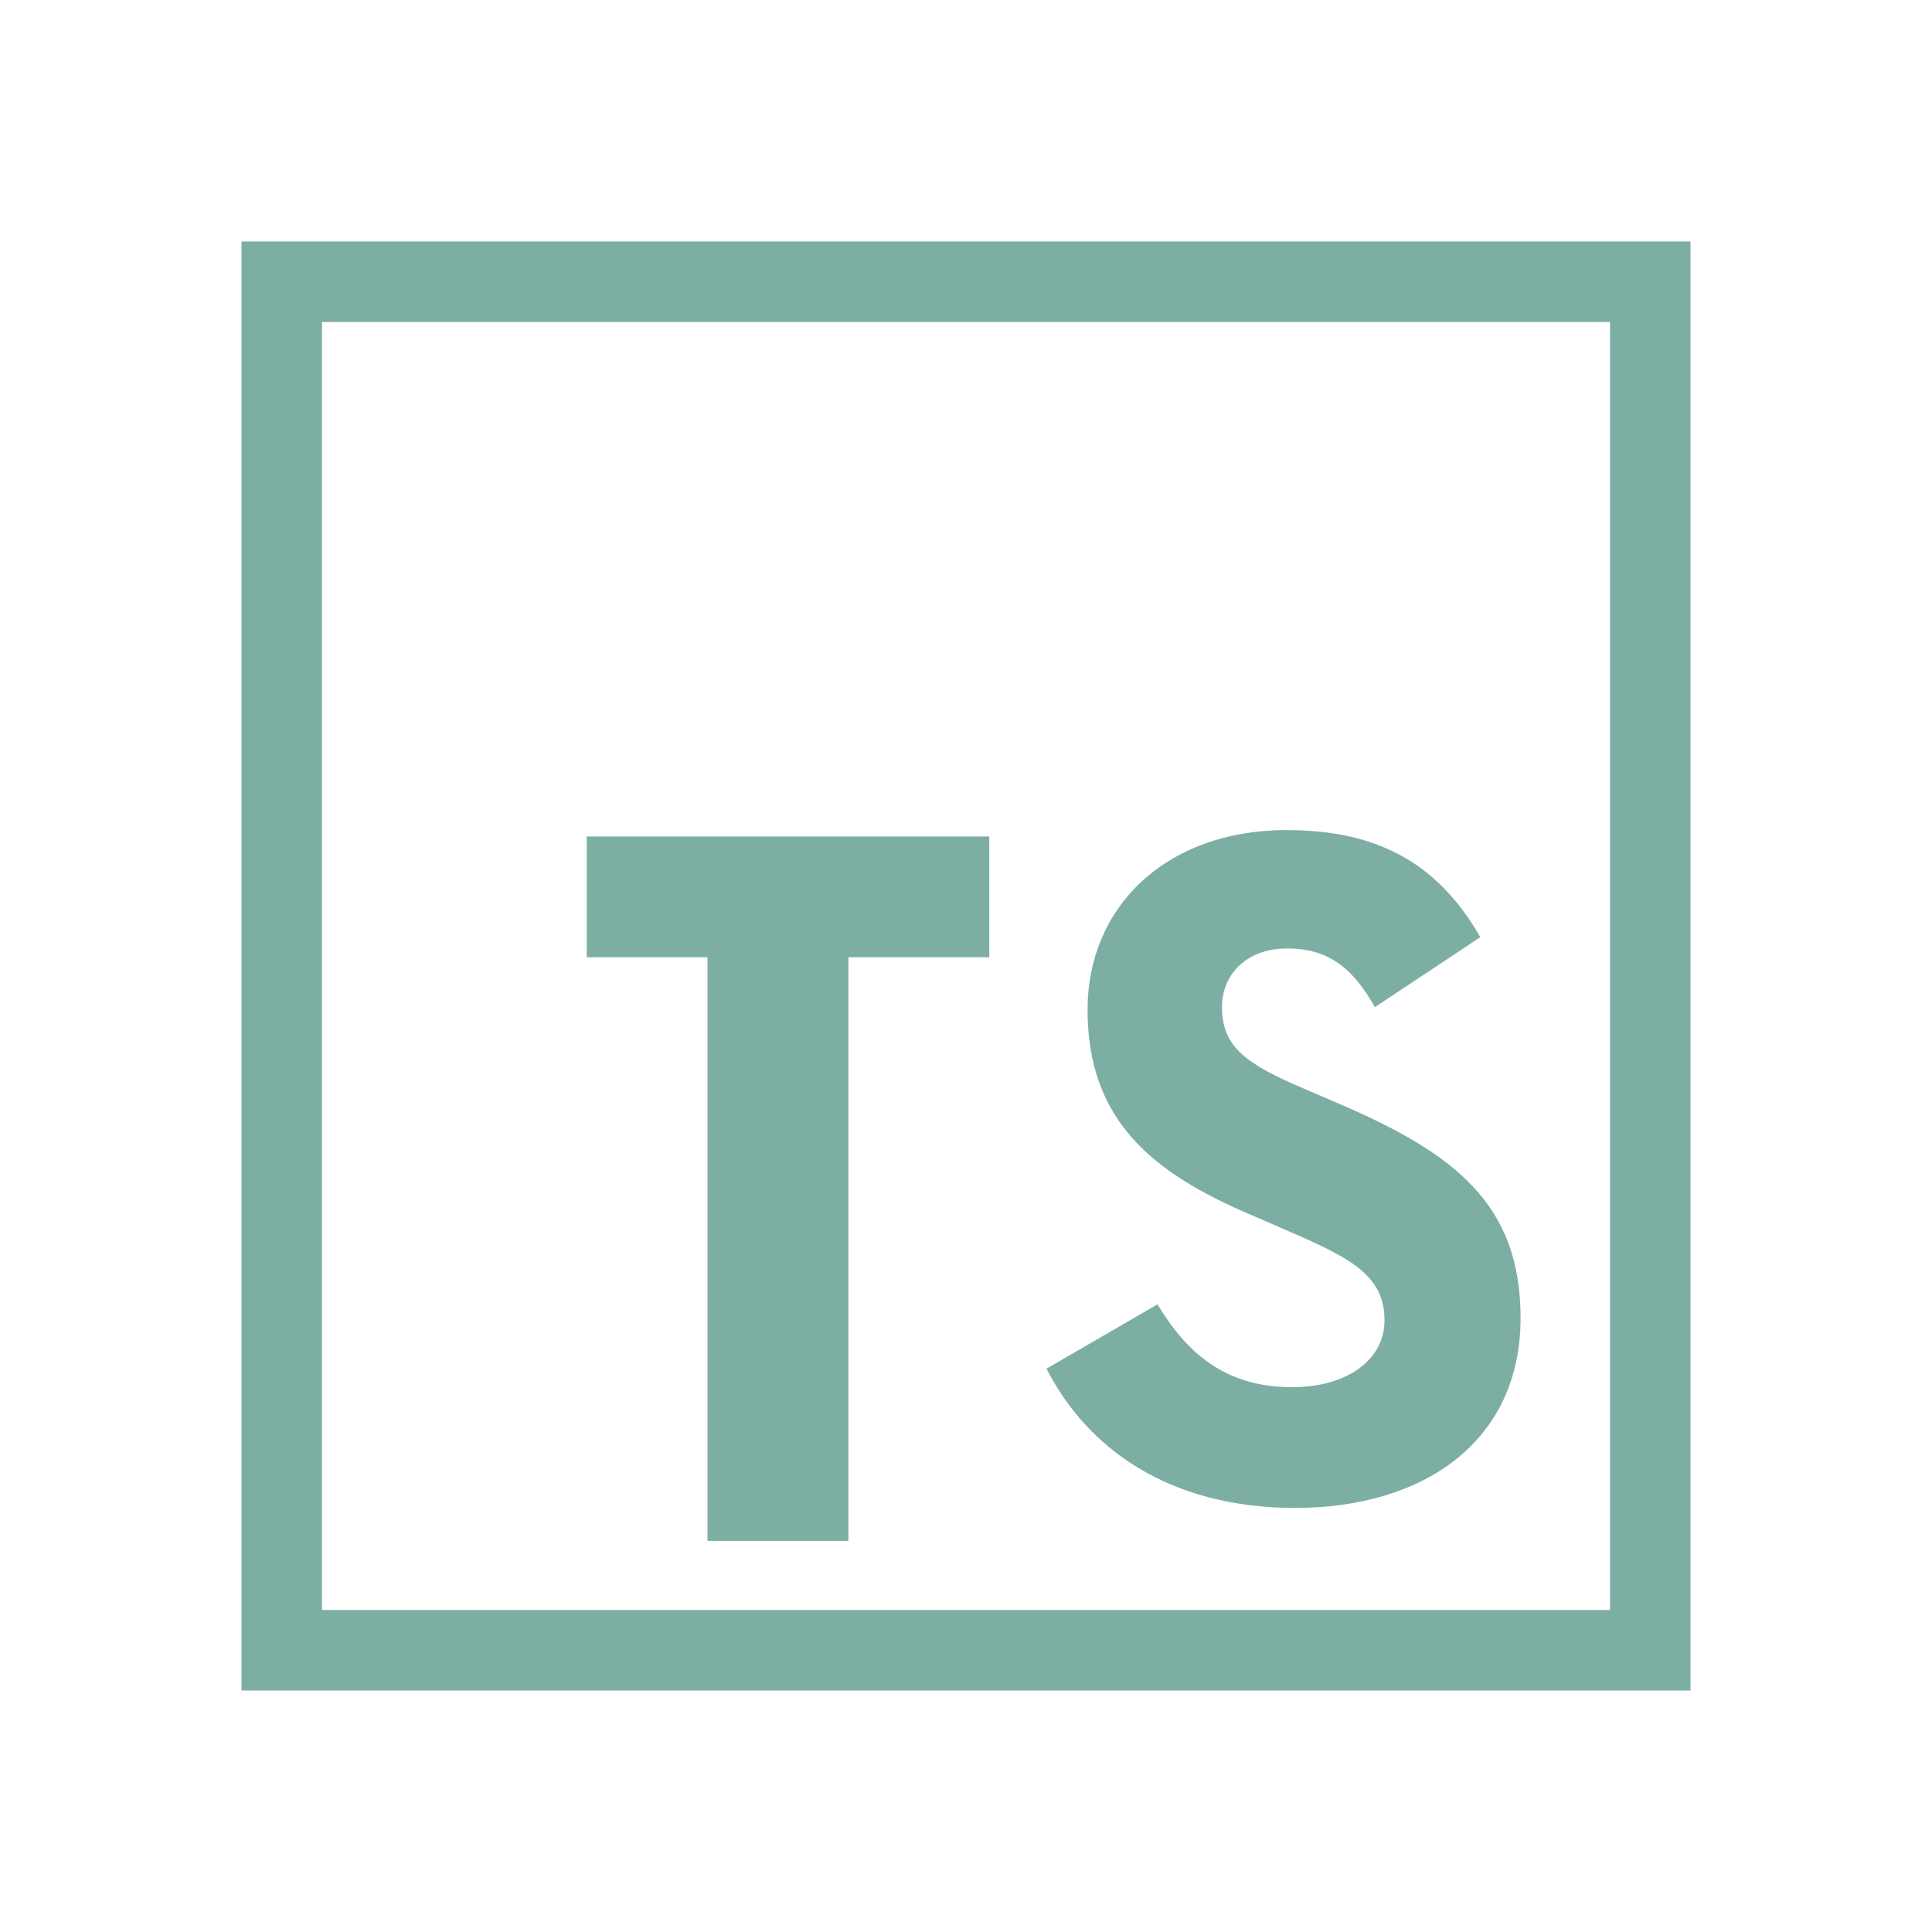
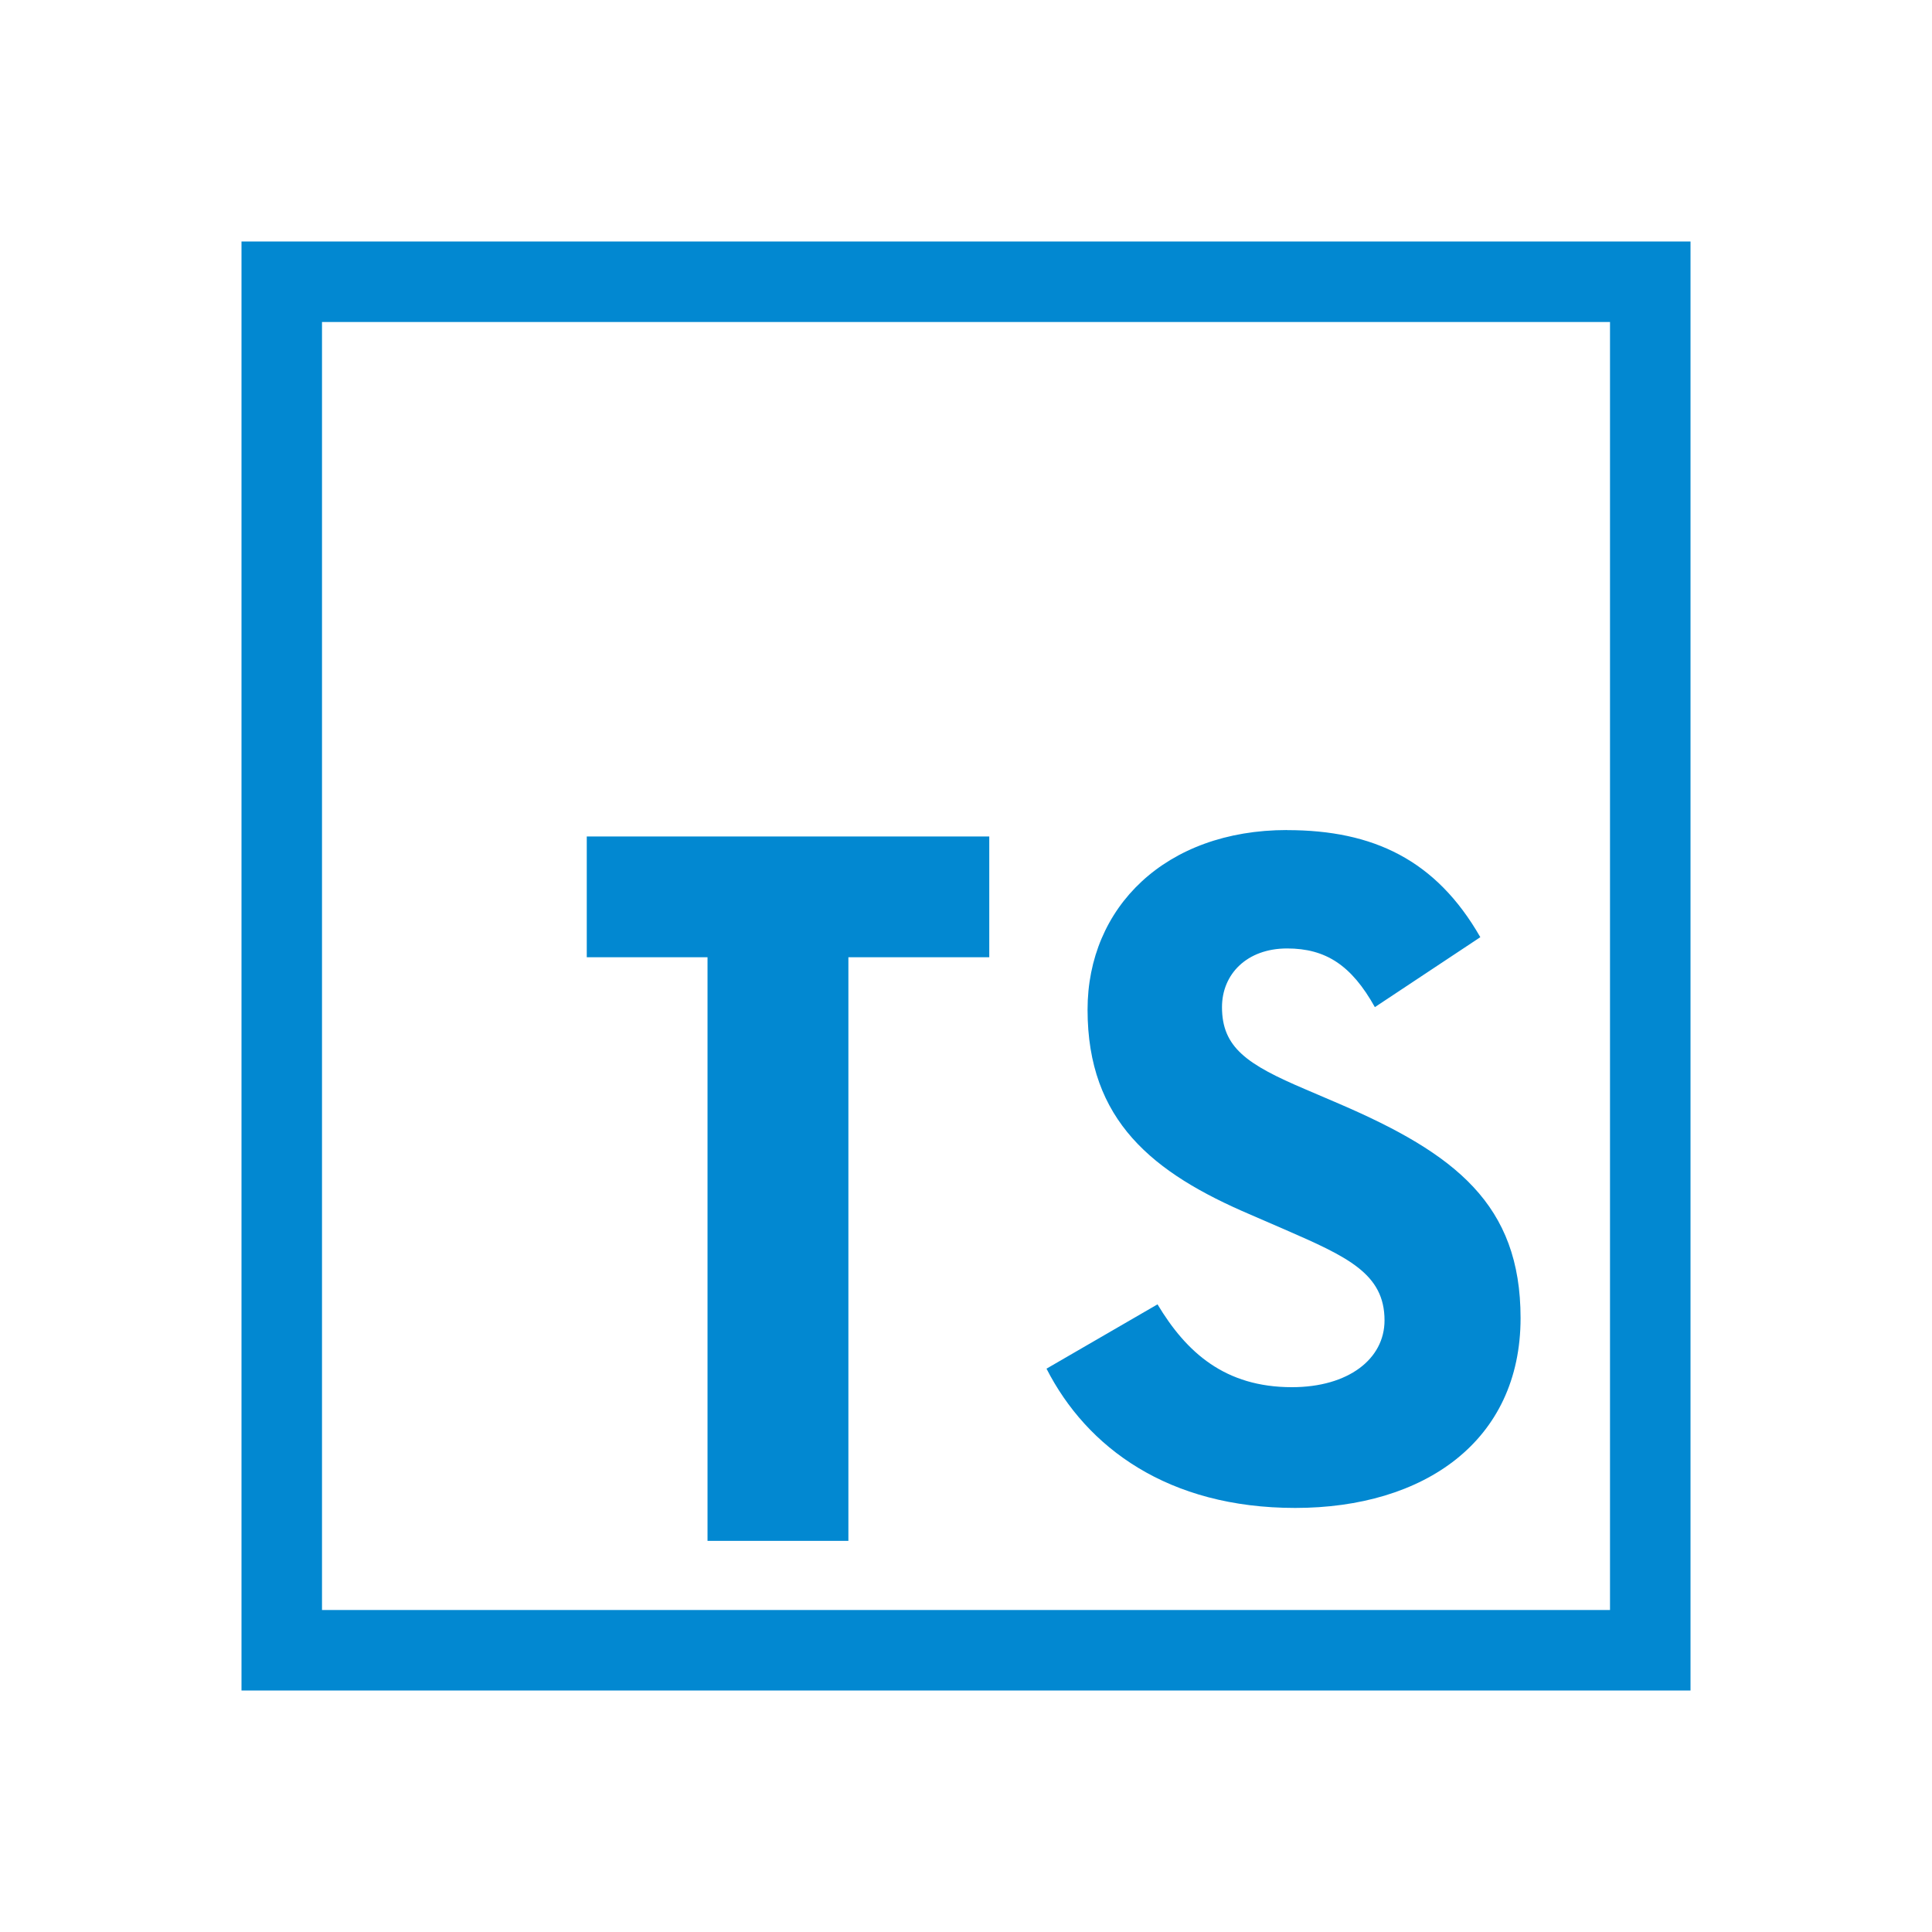
- <svg xmlns="http://www.w3.org/2000/svg" version="1.1" viewBox="0 0 24 24">
-   <path d="m3 3v18h18v-18h-18zm1 1h16v16h-16v-16z" fill="#7daea3" />
-   <path d="m15.988 10.311c-1.51 0-2.478 0.96-2.478 2.231 0 1.38 0.809 2.029 2.029 2.549l0.42 0.182c0.78 0.34 1.24 0.549 1.24 1.129 0 0.48-0.45 0.83-1.15 0.83-0.83 0-1.31-0.429-1.67-1.029l-1.379 0.799c0.5 0.98 1.51 1.73 3.09 1.73 1.6 0 2.799-0.829 2.799-2.359 0-1.41-0.81-2.04-2.25-2.66l-0.42-0.18c-0.73-0.31-1.039-0.521-1.039-1.022 0-0.41 0.309-0.729 0.809-0.729 0.48 0 0.8 0.209 1.09 0.729l1.31-0.869c-0.55-0.96-1.33-1.33-2.4-1.33zm-8.699 0.08v1.5h1.5v7.25h1.75v-7.25h1.75v-1.5z" fill="#7daea3" />
+ <svg xmlns="http://www.w3.org/2000/svg" width="16" height="16" version="1.1" viewBox="0 0 16 16">
+   <g transform="scale(.66667)" fill="#0288d1">
+     <path d="m3 3v18h18v-18zm1 1h16v16h-16z" />
+     <path d="m15.988 10.311c-1.51 0-2.478 0.96-2.478 2.231 0 1.38 0.809 2.029 2.029 2.549l0.42 0.182c0.78 0.34 1.24 0.549 1.24 1.129 0 0.48-0.45 0.83-1.15 0.83-0.83 0-1.31-0.429-1.67-1.029l-1.379 0.799c0.5 0.98 1.51 1.73 3.09 1.73 1.6 0 2.799-0.829 2.799-2.359 0-1.41-0.81-2.04-2.25-2.66l-0.42-0.18c-0.73-0.31-1.039-0.521-1.039-1.022 0-0.41 0.309-0.729 0.809-0.729 0.48 0 0.8 0.209 1.09 0.729l1.31-0.869c-0.55-0.96-1.33-1.33-2.4-1.33zm-8.699 0.08v1.5h1.5v7.25h1.75v-7.25h1.75v-1.5z" />
+   </g>
</svg>
